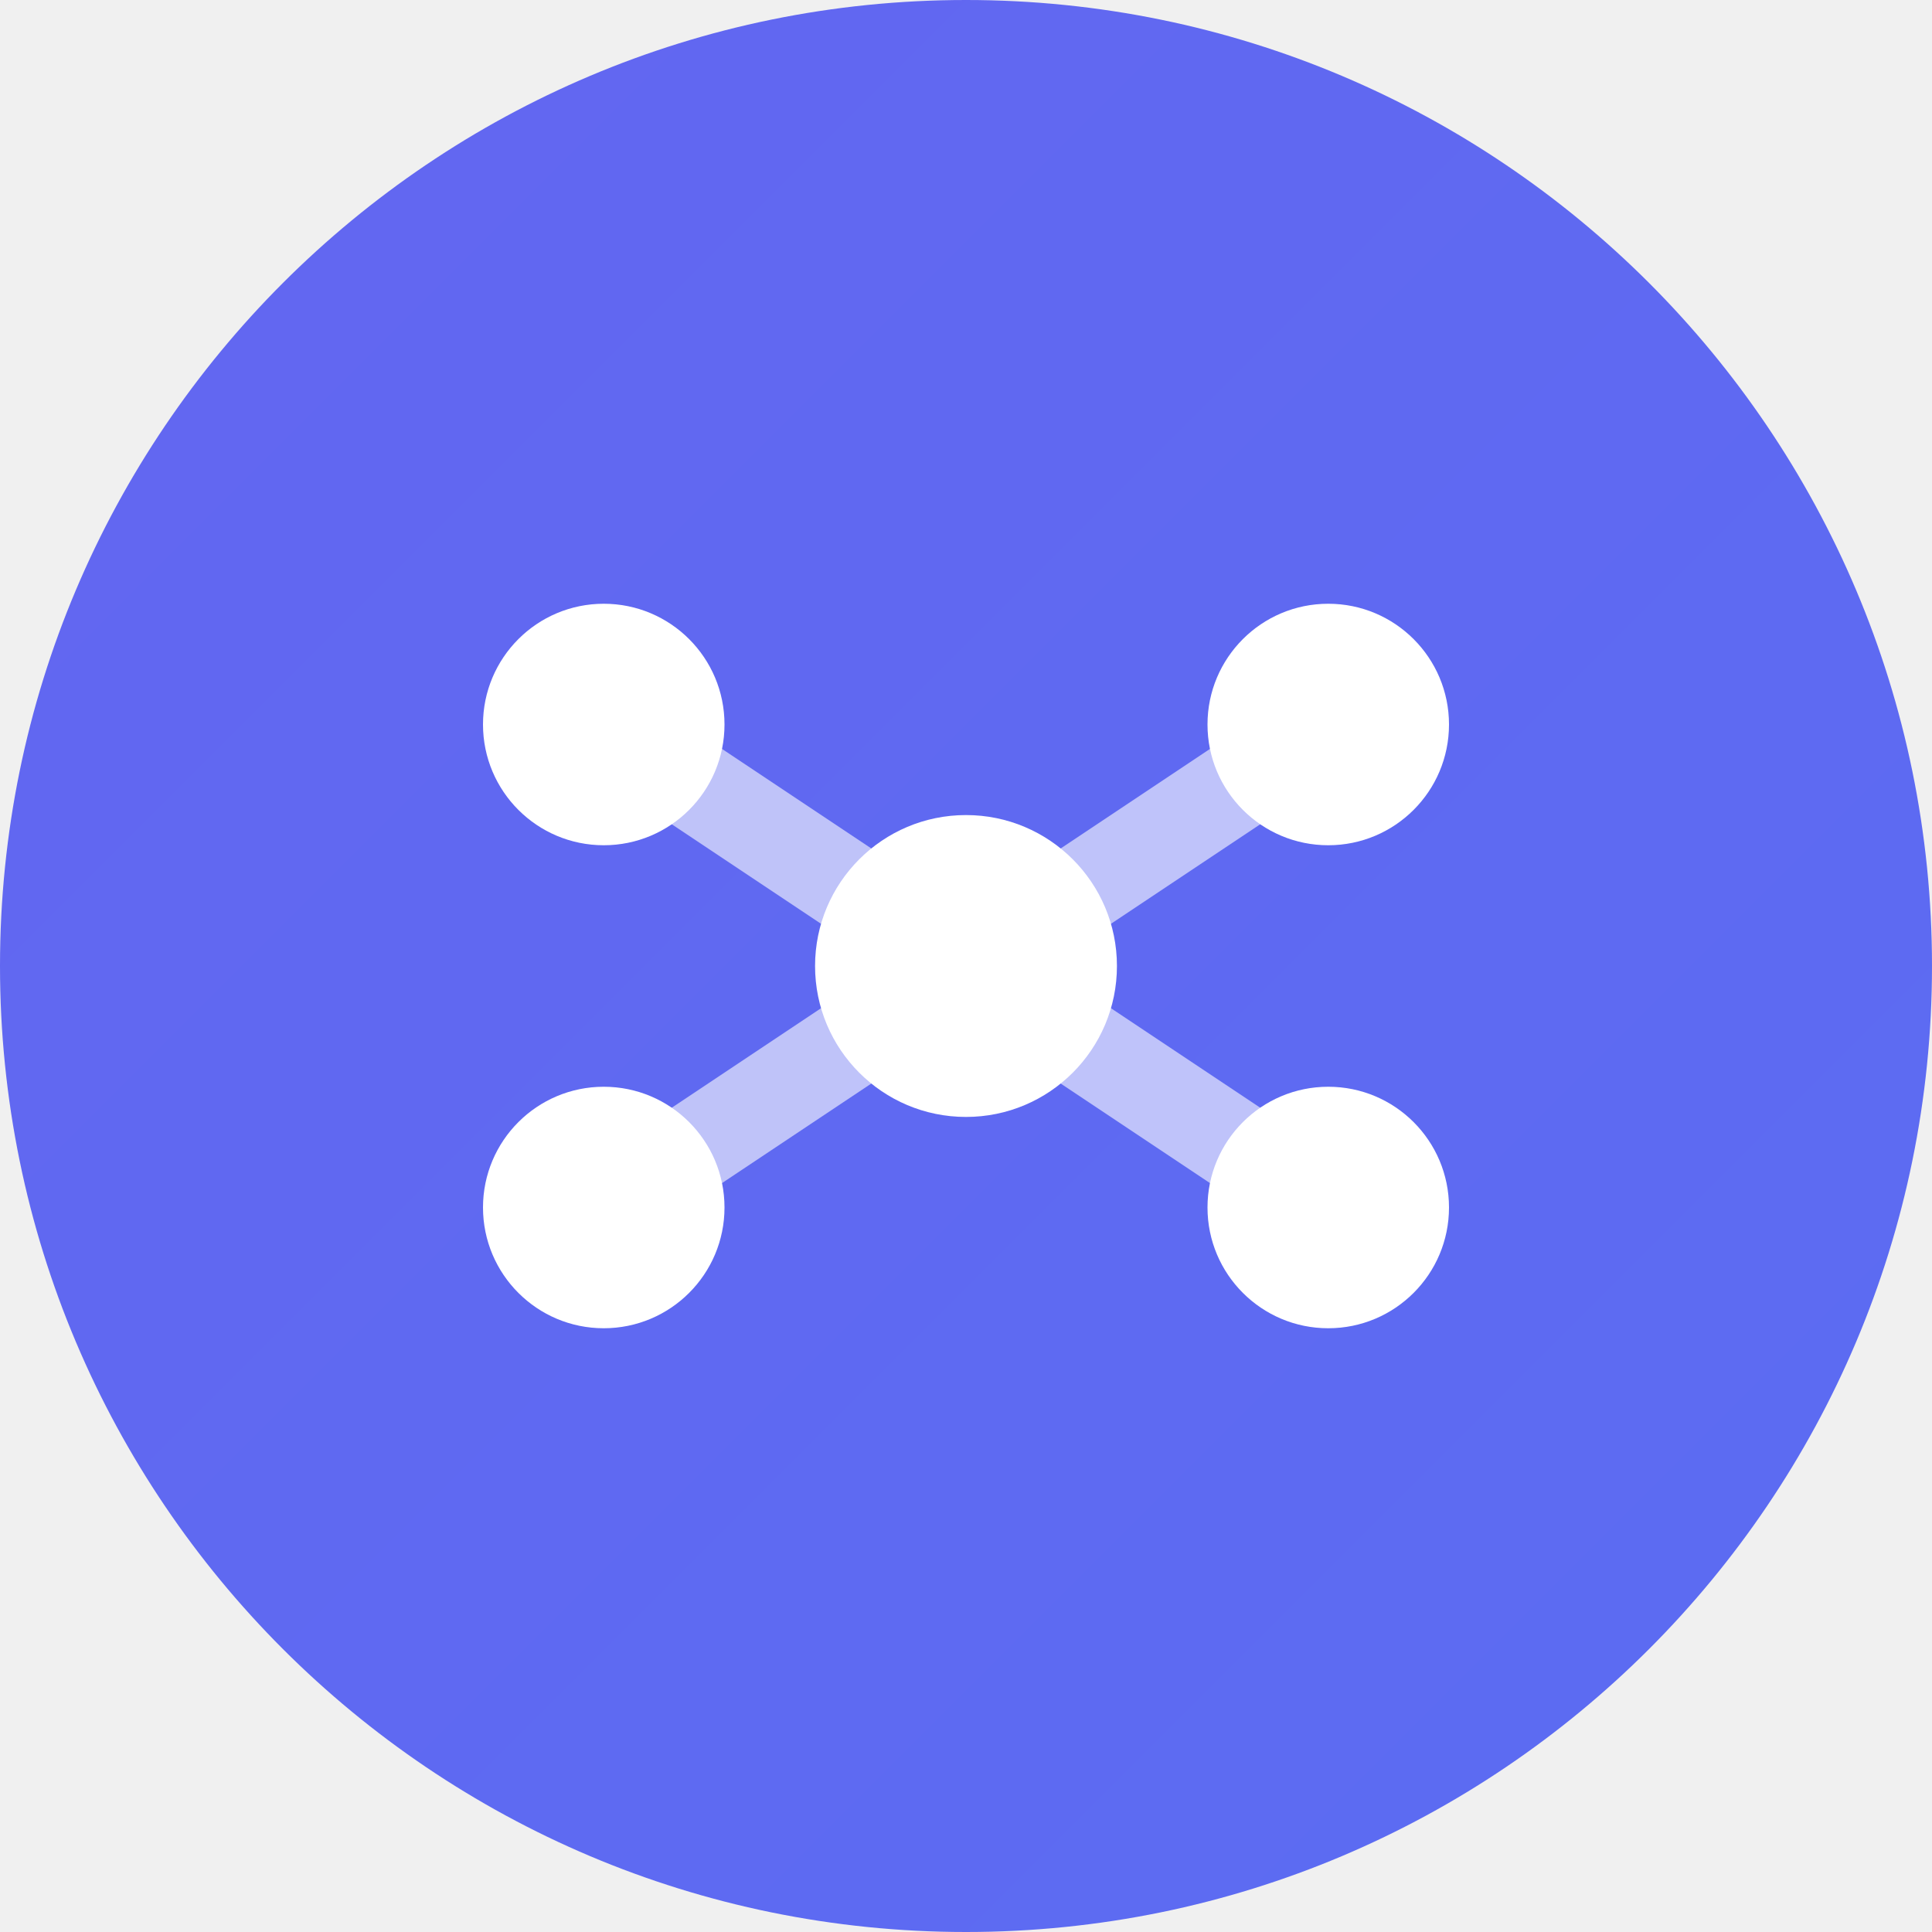
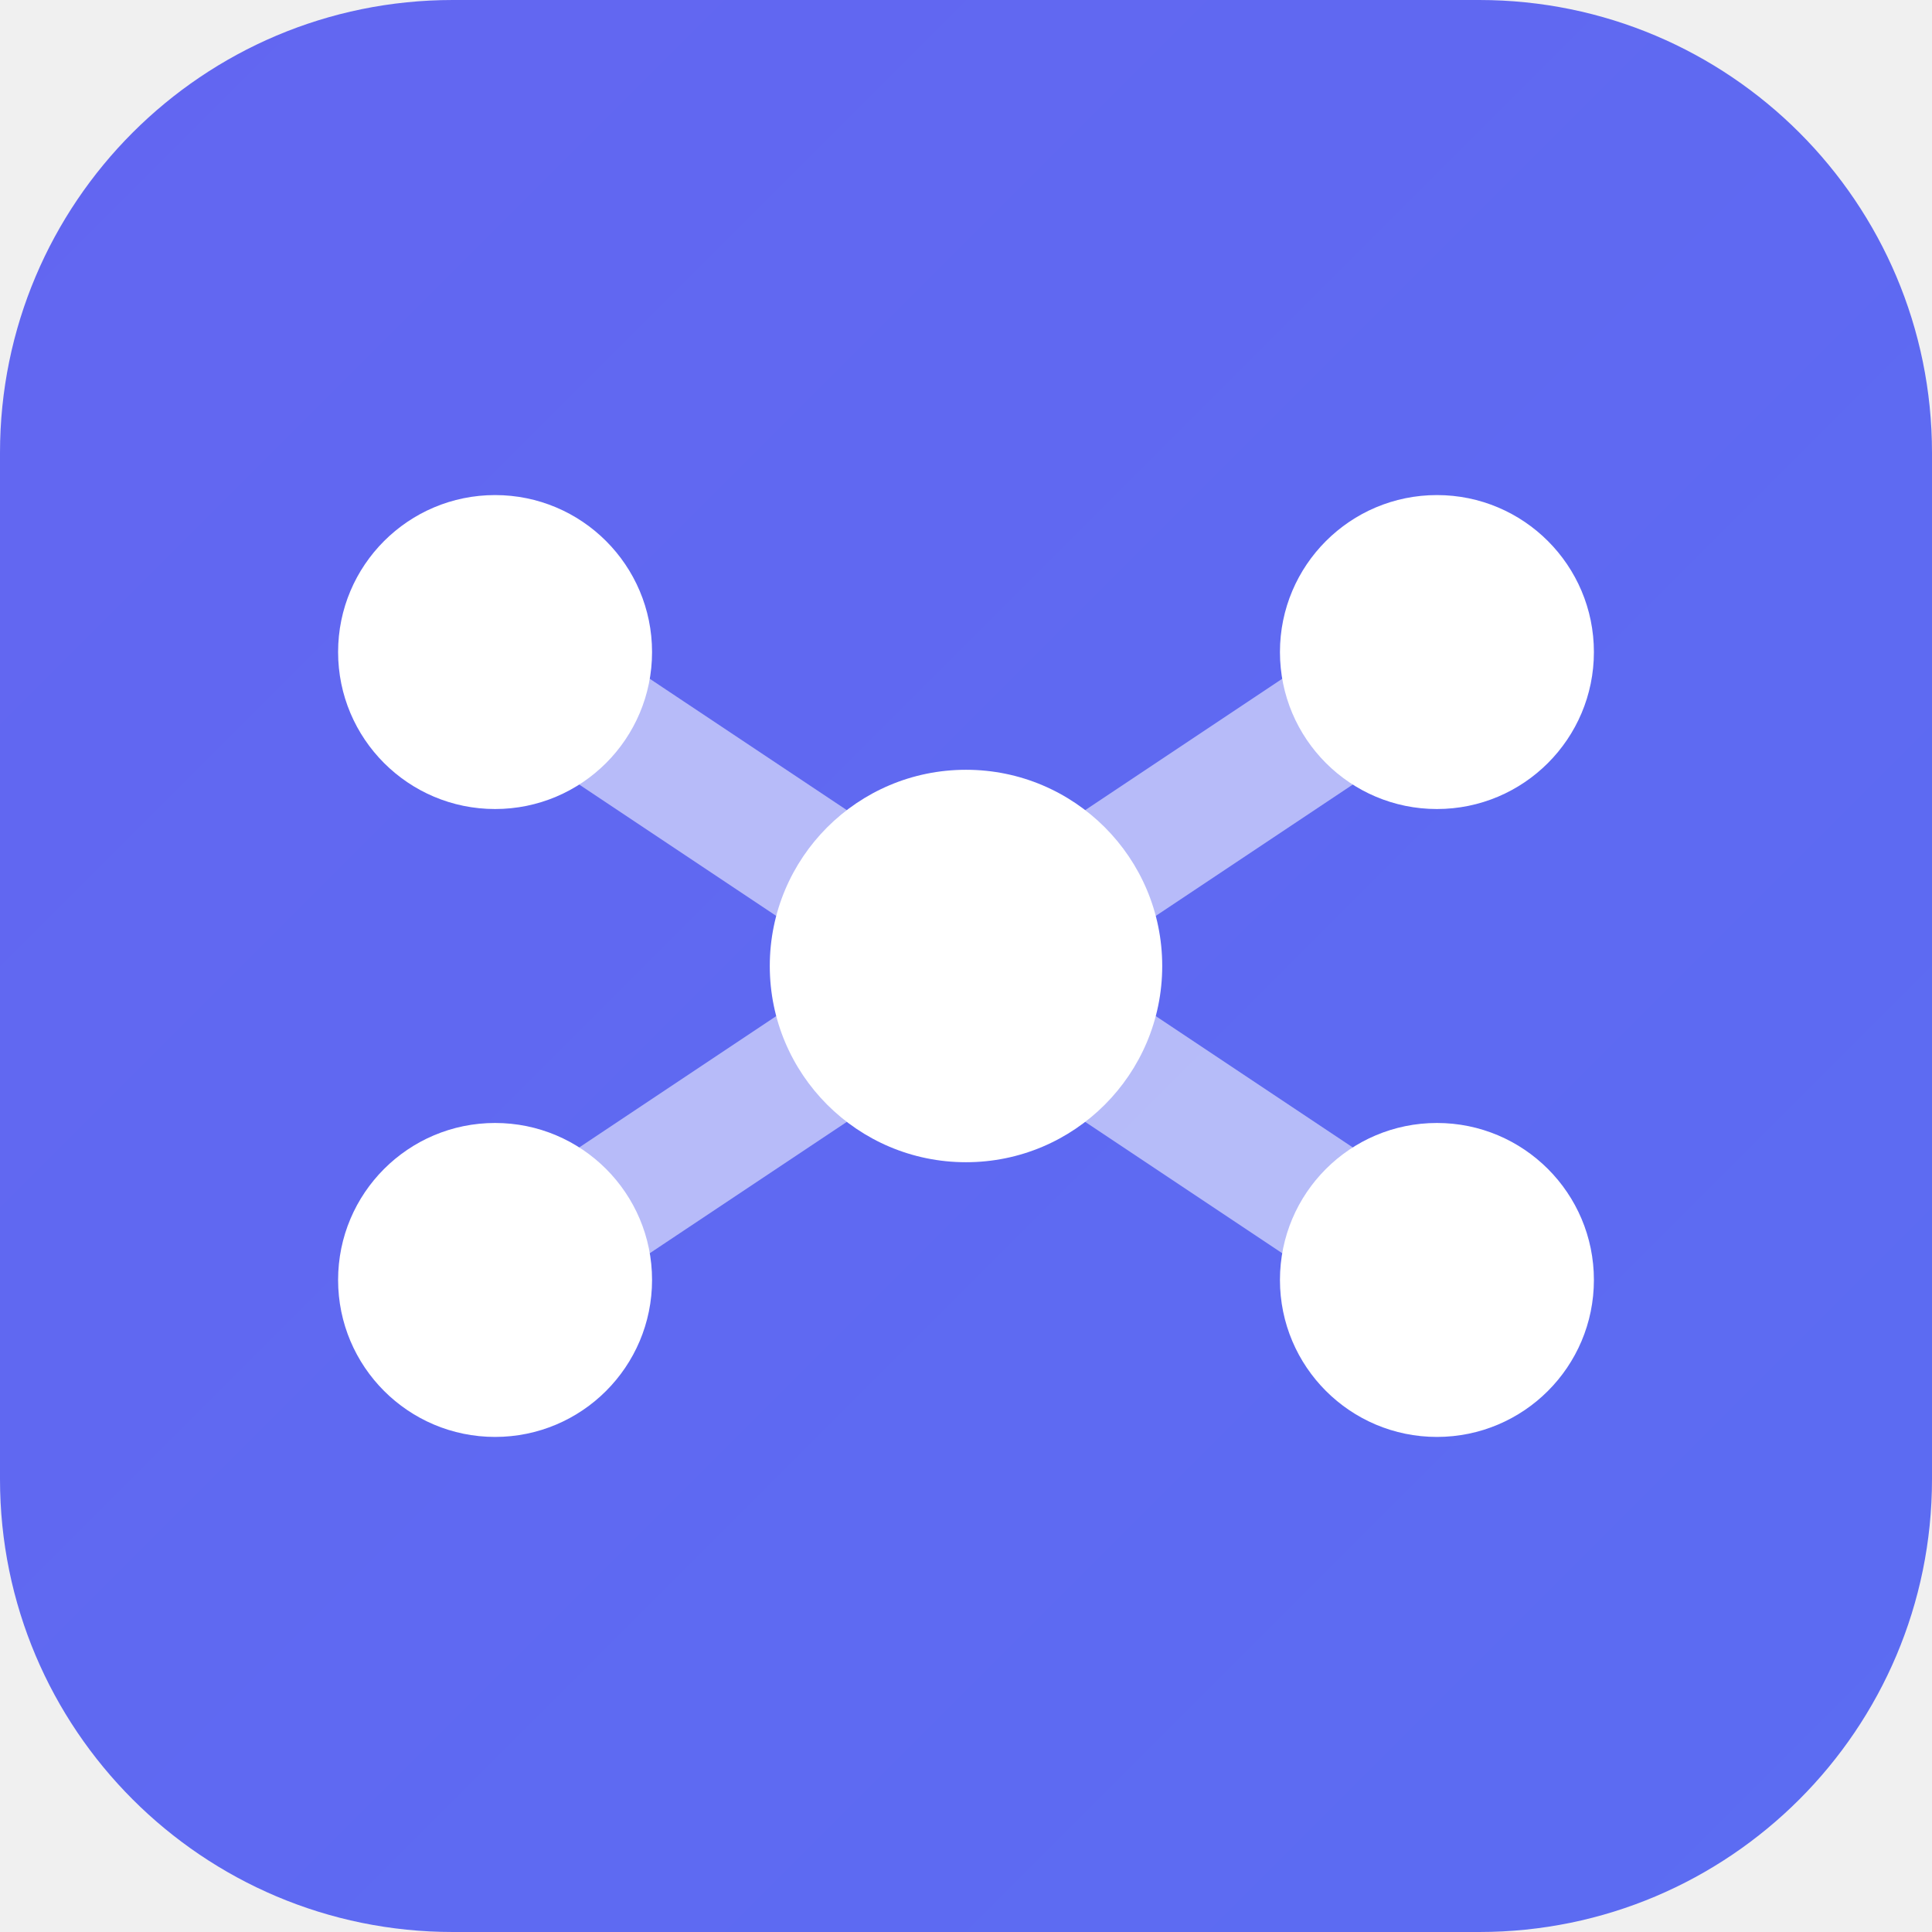
<svg xmlns="http://www.w3.org/2000/svg" width="1024" height="1024" viewBox="0 0 32 32" fill="none">
-   <circle cx="16" cy="16" r="16" fill="url(#logo-gradient)" />
-   <g>
-     <circle cx="10" cy="12" r="2" fill="white" />
-     <circle cx="10" cy="20" r="2" fill="white" />
-     <circle cx="16" cy="16" r="2.5" fill="white" />
-     <circle cx="22" cy="12" r="2" fill="white" />
-     <circle cx="22" cy="20" r="2" fill="white" />
-   </g>
-   <g opacity="0.6">
-     <line x1="10" y1="12" x2="16" y2="16" stroke="white" stroke-width="1.5" stroke-linecap="round" />
-     <line x1="10" y1="20" x2="16" y2="16" stroke="white" stroke-width="1.5" stroke-linecap="round" />
-     <line x1="16" y1="16" x2="22" y2="12" stroke="white" stroke-width="1.5" stroke-linecap="round" />
-     <line x1="16" y1="16" x2="22" y2="20" stroke="white" stroke-width="1.5" stroke-linecap="round" />
+   <rect x="0" y="0" width="32" height="32" rx="7.5" fill="url(#logo-gradient)" />
+   <g transform="translate(16 16) scale(1.3) translate(-16 -16)">
+     <g>
+       <circle cx="10" cy="12" r="2" fill="white" />
+       <circle cx="10" cy="20" r="2" fill="white" />
+       <circle cx="16" cy="16" r="2.5" fill="white" />
+       <circle cx="22" cy="12" r="2" fill="white" />
+       <circle cx="22" cy="20" r="2" fill="white" />
+     </g>
+     <g opacity="0.55">
+       <line x1="10" y1="12" x2="16" y2="16" stroke="white" stroke-width="1.62" stroke-linecap="round" />
+       <line x1="10" y1="20" x2="16" y2="16" stroke="white" stroke-width="1.62" stroke-linecap="round" />
+       <line x1="16" y1="16" x2="22" y2="12" stroke="white" stroke-width="1.62" stroke-linecap="round" />
+       <line x1="16" y1="16" x2="22" y2="20" stroke="white" stroke-width="1.62" stroke-linecap="round" />
+     </g>
  </g>
  <defs>
    <linearGradient id="logo-gradient" x1="0" y1="0" x2="32" y2="32" gradientUnits="userSpaceOnUse">
      <stop offset="0%" stop-color="#6366f1" />
      <stop offset="100%" stop-color="#5b6cf2" />
    </linearGradient>
  </defs>
</svg>
